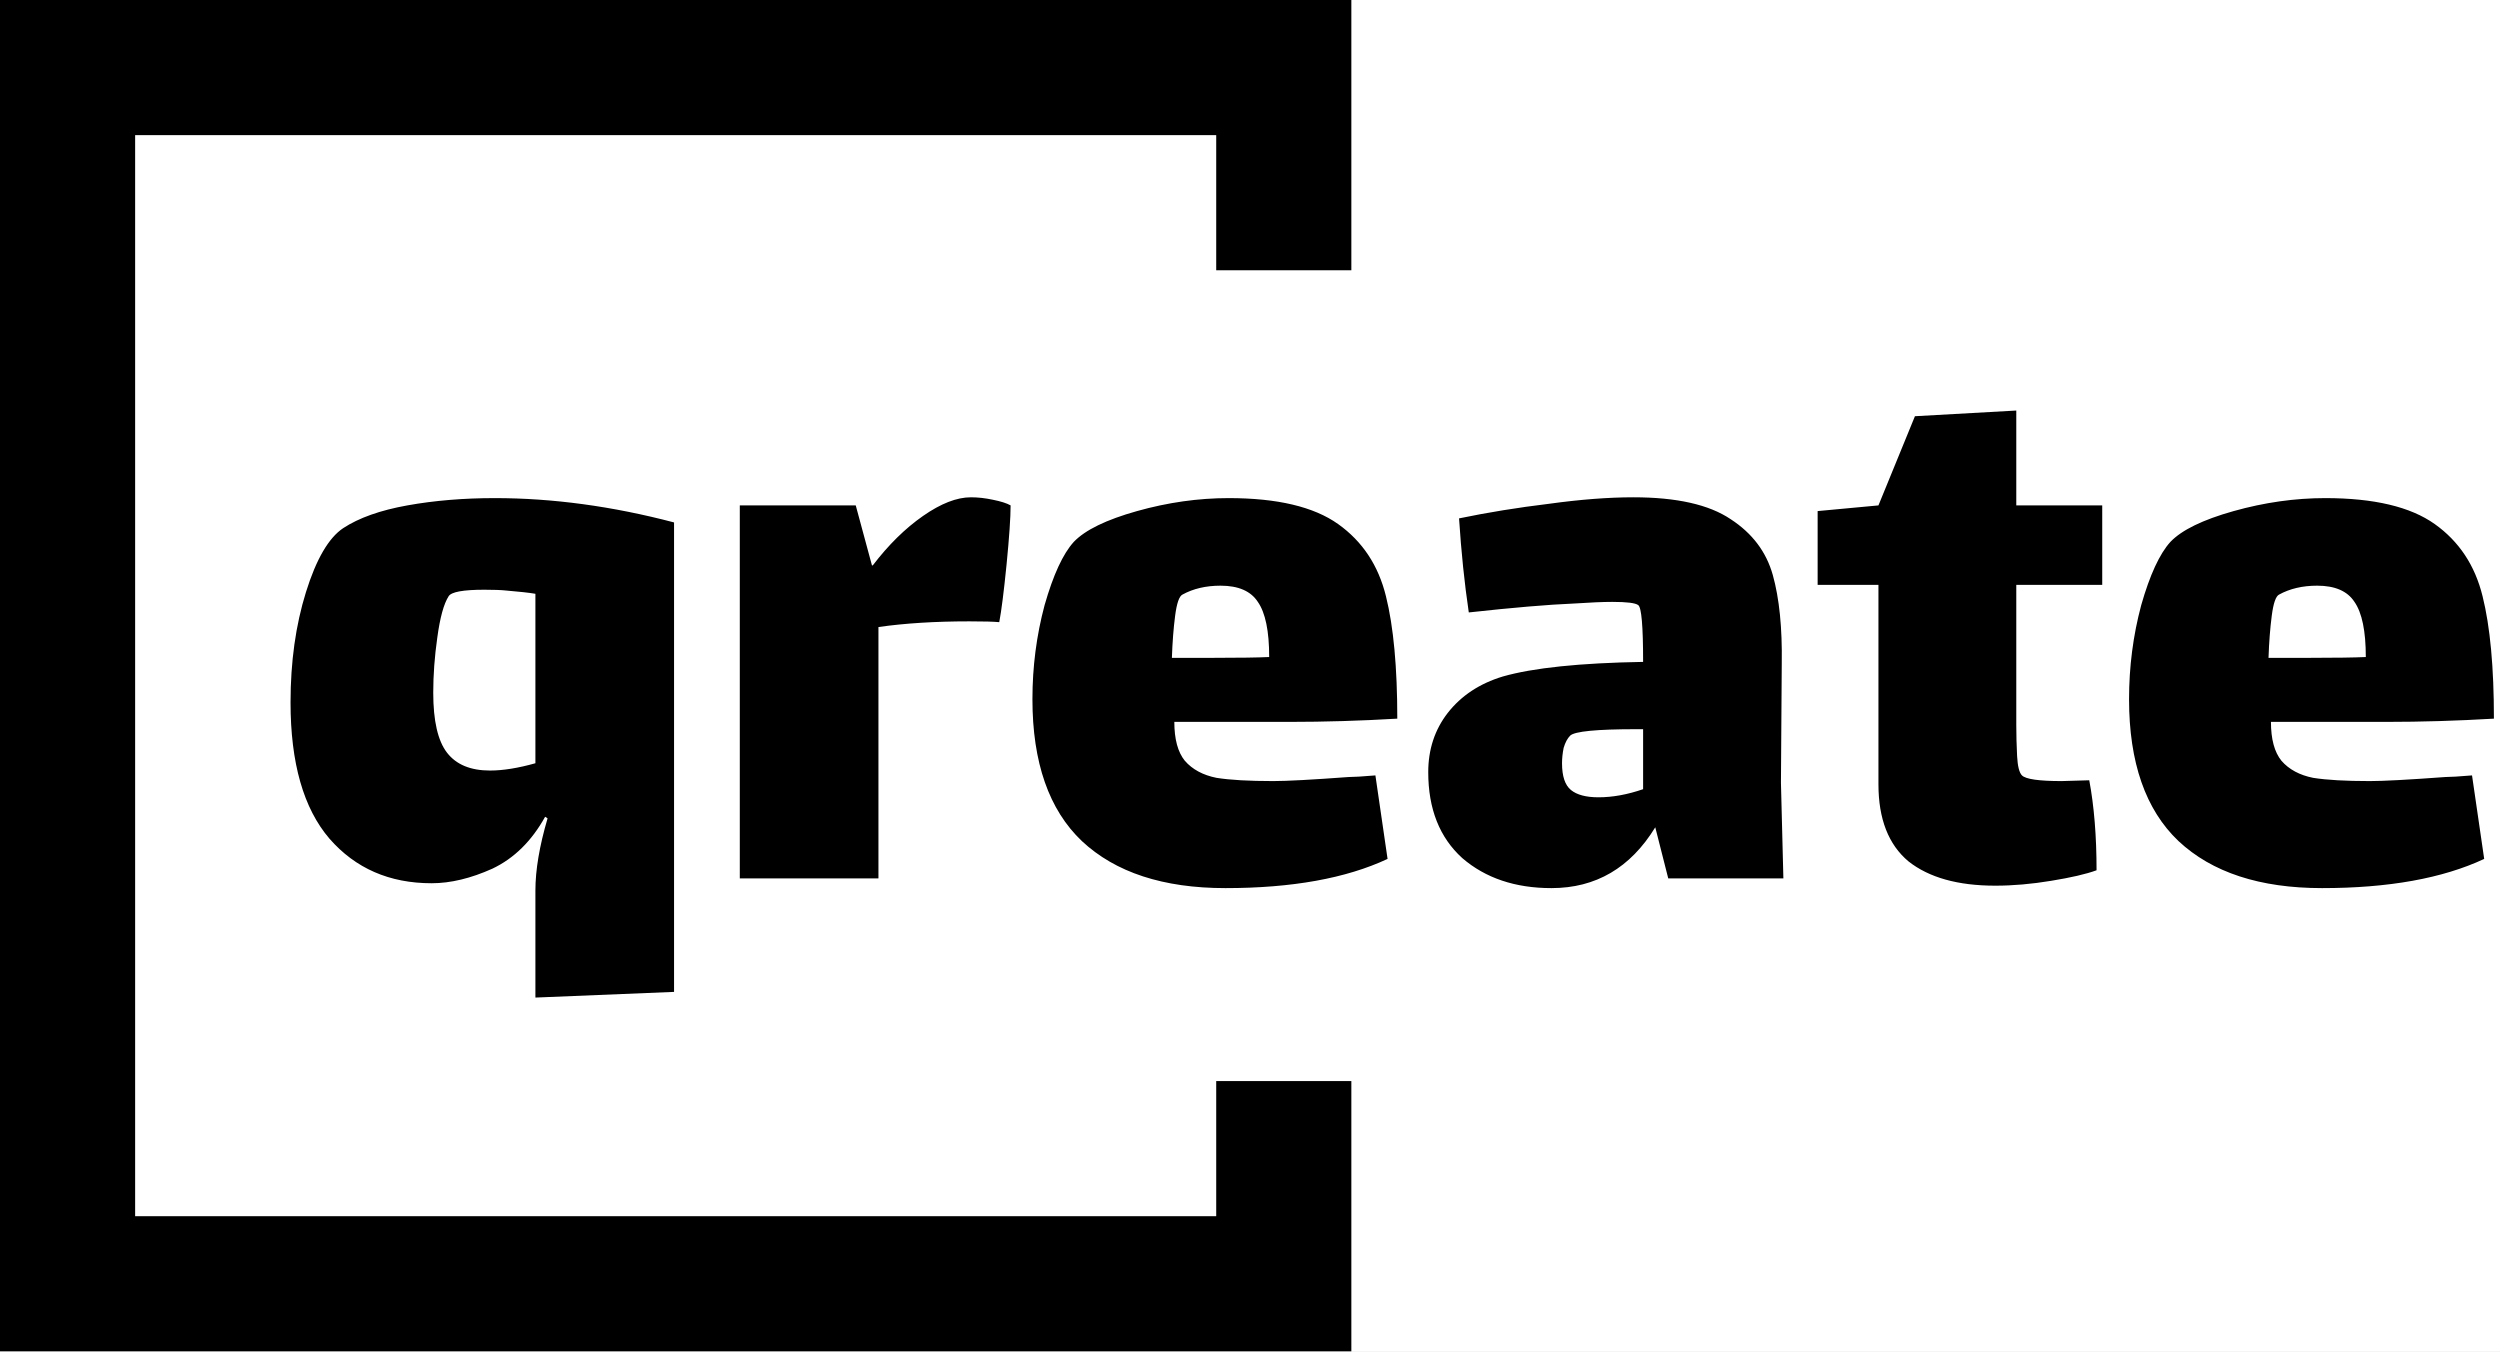
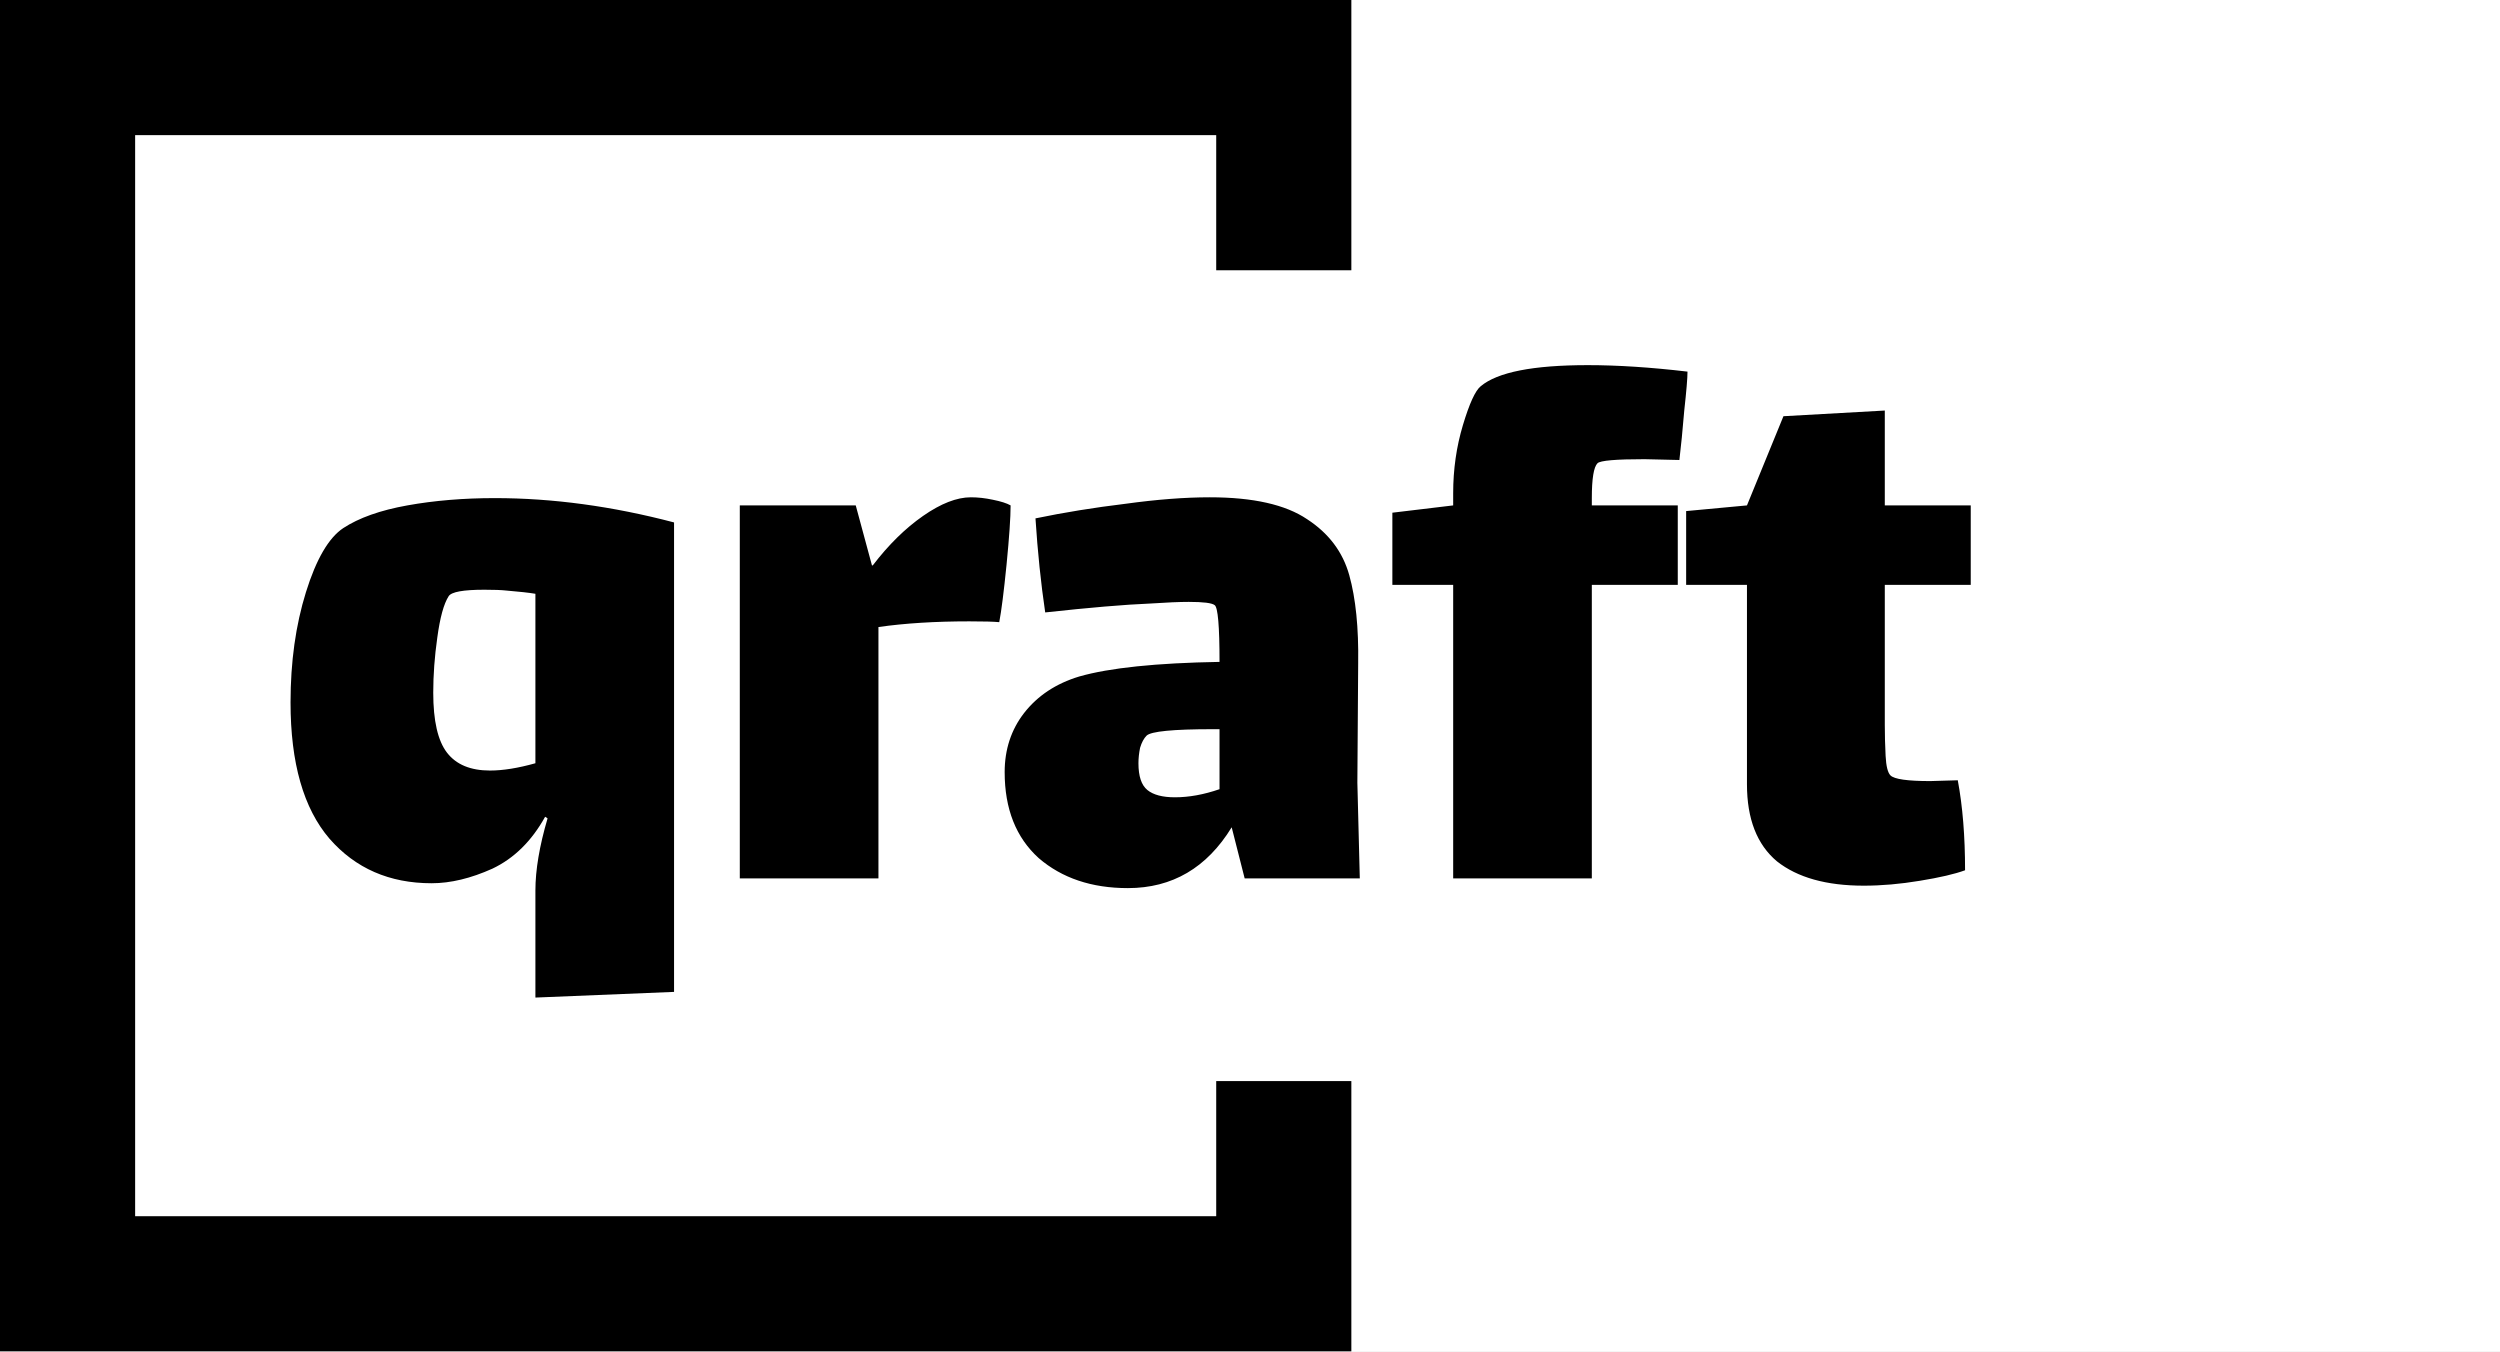
<svg xmlns="http://www.w3.org/2000/svg" width="37" height="20" viewBox="0 0 37 20" fill="none">
-   <g clip-path="url(#clip0_1_2)">
-     <rect width="37" height="20" fill="white" />
-     <path d="M20 4H18V2H2V18H18V16H20V20H0V0H20V4Z" fill="black" />
-     <path d="M7.324 7.372C8.18 7.372 9.064 7.492 9.976 7.732V14.68L7.924 14.764V13.18C7.924 12.876 7.984 12.52 8.104 12.112L8.068 12.088C7.868 12.448 7.608 12.704 7.288 12.856C6.968 13 6.668 13.072 6.388 13.072C5.764 13.072 5.26 12.852 4.876 12.412C4.492 11.964 4.3 11.292 4.3 10.396C4.3 9.796 4.376 9.252 4.528 8.764C4.68 8.276 4.864 7.96 5.08 7.816C5.312 7.664 5.628 7.552 6.028 7.48C6.428 7.408 6.86 7.372 7.324 7.372ZM7.252 11.404C7.444 11.404 7.668 11.368 7.924 11.296V8.788C7.828 8.772 7.684 8.756 7.492 8.74C7.42 8.732 7.312 8.728 7.168 8.728C6.856 8.728 6.68 8.76 6.64 8.824C6.568 8.936 6.512 9.14 6.472 9.436C6.432 9.716 6.412 9.988 6.412 10.252C6.412 10.668 6.48 10.964 6.616 11.14C6.752 11.316 6.964 11.404 7.252 11.404ZM14.369 7.36C14.473 7.36 14.581 7.372 14.693 7.396C14.813 7.42 14.901 7.448 14.957 7.48C14.957 7.656 14.937 7.948 14.897 8.356C14.857 8.756 14.821 9.04 14.789 9.208C14.709 9.2 14.561 9.196 14.345 9.196C13.841 9.196 13.393 9.224 13.001 9.28V13H10.949V7.48H12.665L12.905 8.368H12.917C13.149 8.064 13.397 7.82 13.661 7.636C13.925 7.452 14.161 7.36 14.369 7.36ZM18.844 11.56C19.044 11.56 19.416 11.54 19.96 11.5C20.032 11.5 20.164 11.492 20.356 11.476L20.536 12.712C19.92 13 19.12 13.144 18.136 13.144C17.216 13.144 16.508 12.912 16.012 12.448C15.524 11.984 15.28 11.284 15.28 10.348C15.28 9.868 15.34 9.404 15.46 8.956C15.588 8.508 15.732 8.196 15.892 8.02C16.06 7.844 16.372 7.692 16.828 7.564C17.284 7.436 17.736 7.372 18.184 7.372C18.904 7.372 19.444 7.5 19.804 7.756C20.164 8.012 20.4 8.368 20.512 8.824C20.624 9.272 20.68 9.876 20.68 10.636C20.136 10.668 19.604 10.684 19.084 10.684H17.38C17.38 10.94 17.432 11.132 17.536 11.26C17.648 11.388 17.804 11.472 18.004 11.512C18.204 11.544 18.484 11.56 18.844 11.56ZM17.5 8.8C17.452 8.824 17.416 8.928 17.392 9.112C17.368 9.296 17.352 9.504 17.344 9.736H17.968C18.344 9.736 18.616 9.732 18.784 9.724C18.784 9.34 18.728 9.068 18.616 8.908C18.512 8.748 18.328 8.668 18.064 8.668C17.848 8.668 17.66 8.712 17.5 8.8ZM24.69 13L24.498 12.244C24.13 12.844 23.618 13.144 22.962 13.144C22.426 13.144 21.986 12.996 21.642 12.7C21.306 12.396 21.138 11.972 21.138 11.428C21.138 11.092 21.234 10.8 21.426 10.552C21.626 10.296 21.898 10.116 22.242 10.012C22.69 9.884 23.382 9.812 24.318 9.796C24.318 9.268 24.294 8.988 24.246 8.956C24.206 8.924 24.078 8.908 23.862 8.908C23.726 8.908 23.538 8.916 23.298 8.932C22.914 8.948 22.394 8.992 21.738 9.064C21.674 8.632 21.626 8.168 21.594 7.672C22.018 7.584 22.462 7.512 22.926 7.456C23.39 7.392 23.806 7.36 24.174 7.36C24.814 7.36 25.294 7.468 25.614 7.684C25.934 7.892 26.142 8.168 26.238 8.512C26.334 8.856 26.378 9.292 26.37 9.82L26.358 11.584L26.394 13H24.69ZM23.658 11.8C23.866 11.8 24.086 11.76 24.318 11.68V10.792H24.222C23.63 10.792 23.302 10.824 23.238 10.888C23.198 10.928 23.166 10.988 23.142 11.068C23.126 11.148 23.118 11.224 23.118 11.296C23.118 11.488 23.162 11.62 23.25 11.692C23.338 11.764 23.474 11.8 23.658 11.8ZM29.841 10.732C29.841 10.876 29.845 11.028 29.853 11.188C29.861 11.34 29.885 11.436 29.925 11.476C29.981 11.532 30.177 11.56 30.513 11.56L30.921 11.548C30.993 11.932 31.029 12.376 31.029 12.88C30.877 12.936 30.653 12.988 30.357 13.036C30.069 13.084 29.793 13.108 29.529 13.108C28.977 13.108 28.549 12.988 28.245 12.748C27.949 12.5 27.801 12.12 27.801 11.608V8.656H26.901V7.564L27.801 7.48L28.341 6.16L29.841 6.076V7.48H31.113V8.656H29.841V10.732ZM35.074 11.56C35.274 11.56 35.646 11.54 36.19 11.5C36.262 11.5 36.394 11.492 36.586 11.476L36.766 12.712C36.15 13 35.35 13.144 34.366 13.144C33.446 13.144 32.738 12.912 32.242 12.448C31.754 11.984 31.51 11.284 31.51 10.348C31.51 9.868 31.57 9.404 31.69 8.956C31.818 8.508 31.962 8.196 32.122 8.02C32.29 7.844 32.602 7.692 33.058 7.564C33.514 7.436 33.966 7.372 34.414 7.372C35.134 7.372 35.674 7.5 36.034 7.756C36.394 8.012 36.63 8.368 36.742 8.824C36.854 9.272 36.91 9.876 36.91 10.636C36.366 10.668 35.834 10.684 35.314 10.684H33.61C33.61 10.94 33.662 11.132 33.766 11.26C33.878 11.388 34.034 11.472 34.234 11.512C34.434 11.544 34.714 11.56 35.074 11.56ZM33.73 8.8C33.682 8.824 33.646 8.928 33.622 9.112C33.598 9.296 33.582 9.504 33.574 9.736H34.198C34.574 9.736 34.846 9.732 35.014 9.724C35.014 9.34 34.958 9.068 34.846 8.908C34.742 8.748 34.558 8.668 34.294 8.668C34.078 8.668 33.89 8.712 33.73 8.8Z" fill="black" />
-   </g>
-   <defs>
-     <clipPath id="clip0_1_2">
-       <rect width="37" height="20" fill="white" />
-     </clipPath>
-   </defs>
+   <rect width="37" height="20" fill="white" />
+   <path d="M20 4H18V2H2V18H18V16H20V20H0V0H20V4Z" fill="black" />
+   <path d="M7.324 7.372C8.18 7.372 9.064 7.492 9.976 7.732V14.68L7.924 14.764V13.18C7.924 12.876 7.984 12.52 8.104 12.112L8.068 12.088C7.868 12.448 7.608 12.704 7.288 12.856C6.968 13 6.668 13.072 6.388 13.072C5.764 13.072 5.26 12.852 4.876 12.412C4.492 11.964 4.3 11.292 4.3 10.396C4.3 9.796 4.376 9.252 4.528 8.764C4.68 8.276 4.864 7.96 5.08 7.816C5.312 7.664 5.628 7.552 6.028 7.48C6.428 7.408 6.86 7.372 7.324 7.372ZM7.252 11.404C7.444 11.404 7.668 11.368 7.924 11.296V8.788C7.828 8.772 7.684 8.756 7.492 8.74C7.42 8.732 7.312 8.728 7.168 8.728C6.856 8.728 6.68 8.76 6.64 8.824C6.568 8.936 6.512 9.14 6.472 9.436C6.432 9.716 6.412 9.988 6.412 10.252C6.412 10.668 6.48 10.964 6.616 11.14C6.752 11.316 6.964 11.404 7.252 11.404ZM14.369 7.36C14.473 7.36 14.581 7.372 14.693 7.396C14.813 7.42 14.901 7.448 14.957 7.48C14.957 7.656 14.937 7.948 14.897 8.356C14.857 8.756 14.821 9.04 14.789 9.208C14.709 9.2 14.561 9.196 14.345 9.196C13.841 9.196 13.393 9.224 13.001 9.28V13H10.949V7.48H12.665L12.905 8.368H12.917C13.149 8.064 13.397 7.82 13.661 7.636C13.925 7.452 14.161 7.36 14.369 7.36ZM18.421 13L18.229 12.244C17.861 12.844 17.349 13.144 16.693 13.144C16.157 13.144 15.717 12.996 15.373 12.7C15.037 12.396 14.869 11.972 14.869 11.428C14.869 11.092 14.965 10.8 15.157 10.552C15.357 10.296 15.629 10.116 15.973 10.012C16.421 9.884 17.113 9.812 18.049 9.796C18.049 9.268 18.025 8.988 17.977 8.956C17.937 8.924 17.809 8.908 17.593 8.908C17.457 8.908 17.269 8.916 17.029 8.932C16.645 8.948 16.125 8.992 15.469 9.064C15.405 8.632 15.357 8.168 15.325 7.672C15.749 7.584 16.193 7.512 16.657 7.456C17.121 7.392 17.537 7.36 17.905 7.36C18.545 7.36 19.025 7.468 19.345 7.684C19.665 7.892 19.873 8.168 19.969 8.512C20.065 8.856 20.109 9.292 20.101 9.82L20.089 11.584L20.125 13H18.421ZM17.389 11.8C17.597 11.8 17.817 11.76 18.049 11.68V10.792H17.953C17.361 10.792 17.033 10.824 16.969 10.888C16.929 10.928 16.897 10.988 16.873 11.068C16.857 11.148 16.849 11.224 16.849 11.296C16.849 11.488 16.893 11.62 16.981 11.692C17.069 11.764 17.205 11.8 17.389 11.8ZM23.643 6.856C23.587 6.912 23.559 7.084 23.559 7.372V7.48H24.831V8.656H23.559V13H21.507V8.656H20.607V7.588L21.507 7.48V7.3C21.507 6.948 21.555 6.612 21.651 6.292C21.747 5.972 21.835 5.78 21.915 5.716C22.163 5.508 22.691 5.404 23.499 5.404C23.939 5.404 24.431 5.436 24.975 5.5C24.975 5.596 24.959 5.788 24.927 6.076C24.903 6.364 24.879 6.608 24.855 6.808L24.339 6.796C23.915 6.796 23.683 6.816 23.643 6.856ZM27.895 10.732C27.895 10.876 27.899 11.028 27.907 11.188C27.915 11.34 27.939 11.436 27.979 11.476C28.035 11.532 28.231 11.56 28.567 11.56L28.975 11.548C29.047 11.932 29.083 12.376 29.083 12.88C28.931 12.936 28.707 12.988 28.411 13.036C28.123 13.084 27.847 13.108 27.583 13.108C27.031 13.108 26.603 12.988 26.299 12.748C26.003 12.5 25.855 12.12 25.855 11.608V8.656H24.955V7.564L25.855 7.48L26.395 6.16L27.895 6.076V7.48H29.167V8.656H27.895V10.732Z" fill="black" />
</svg>
